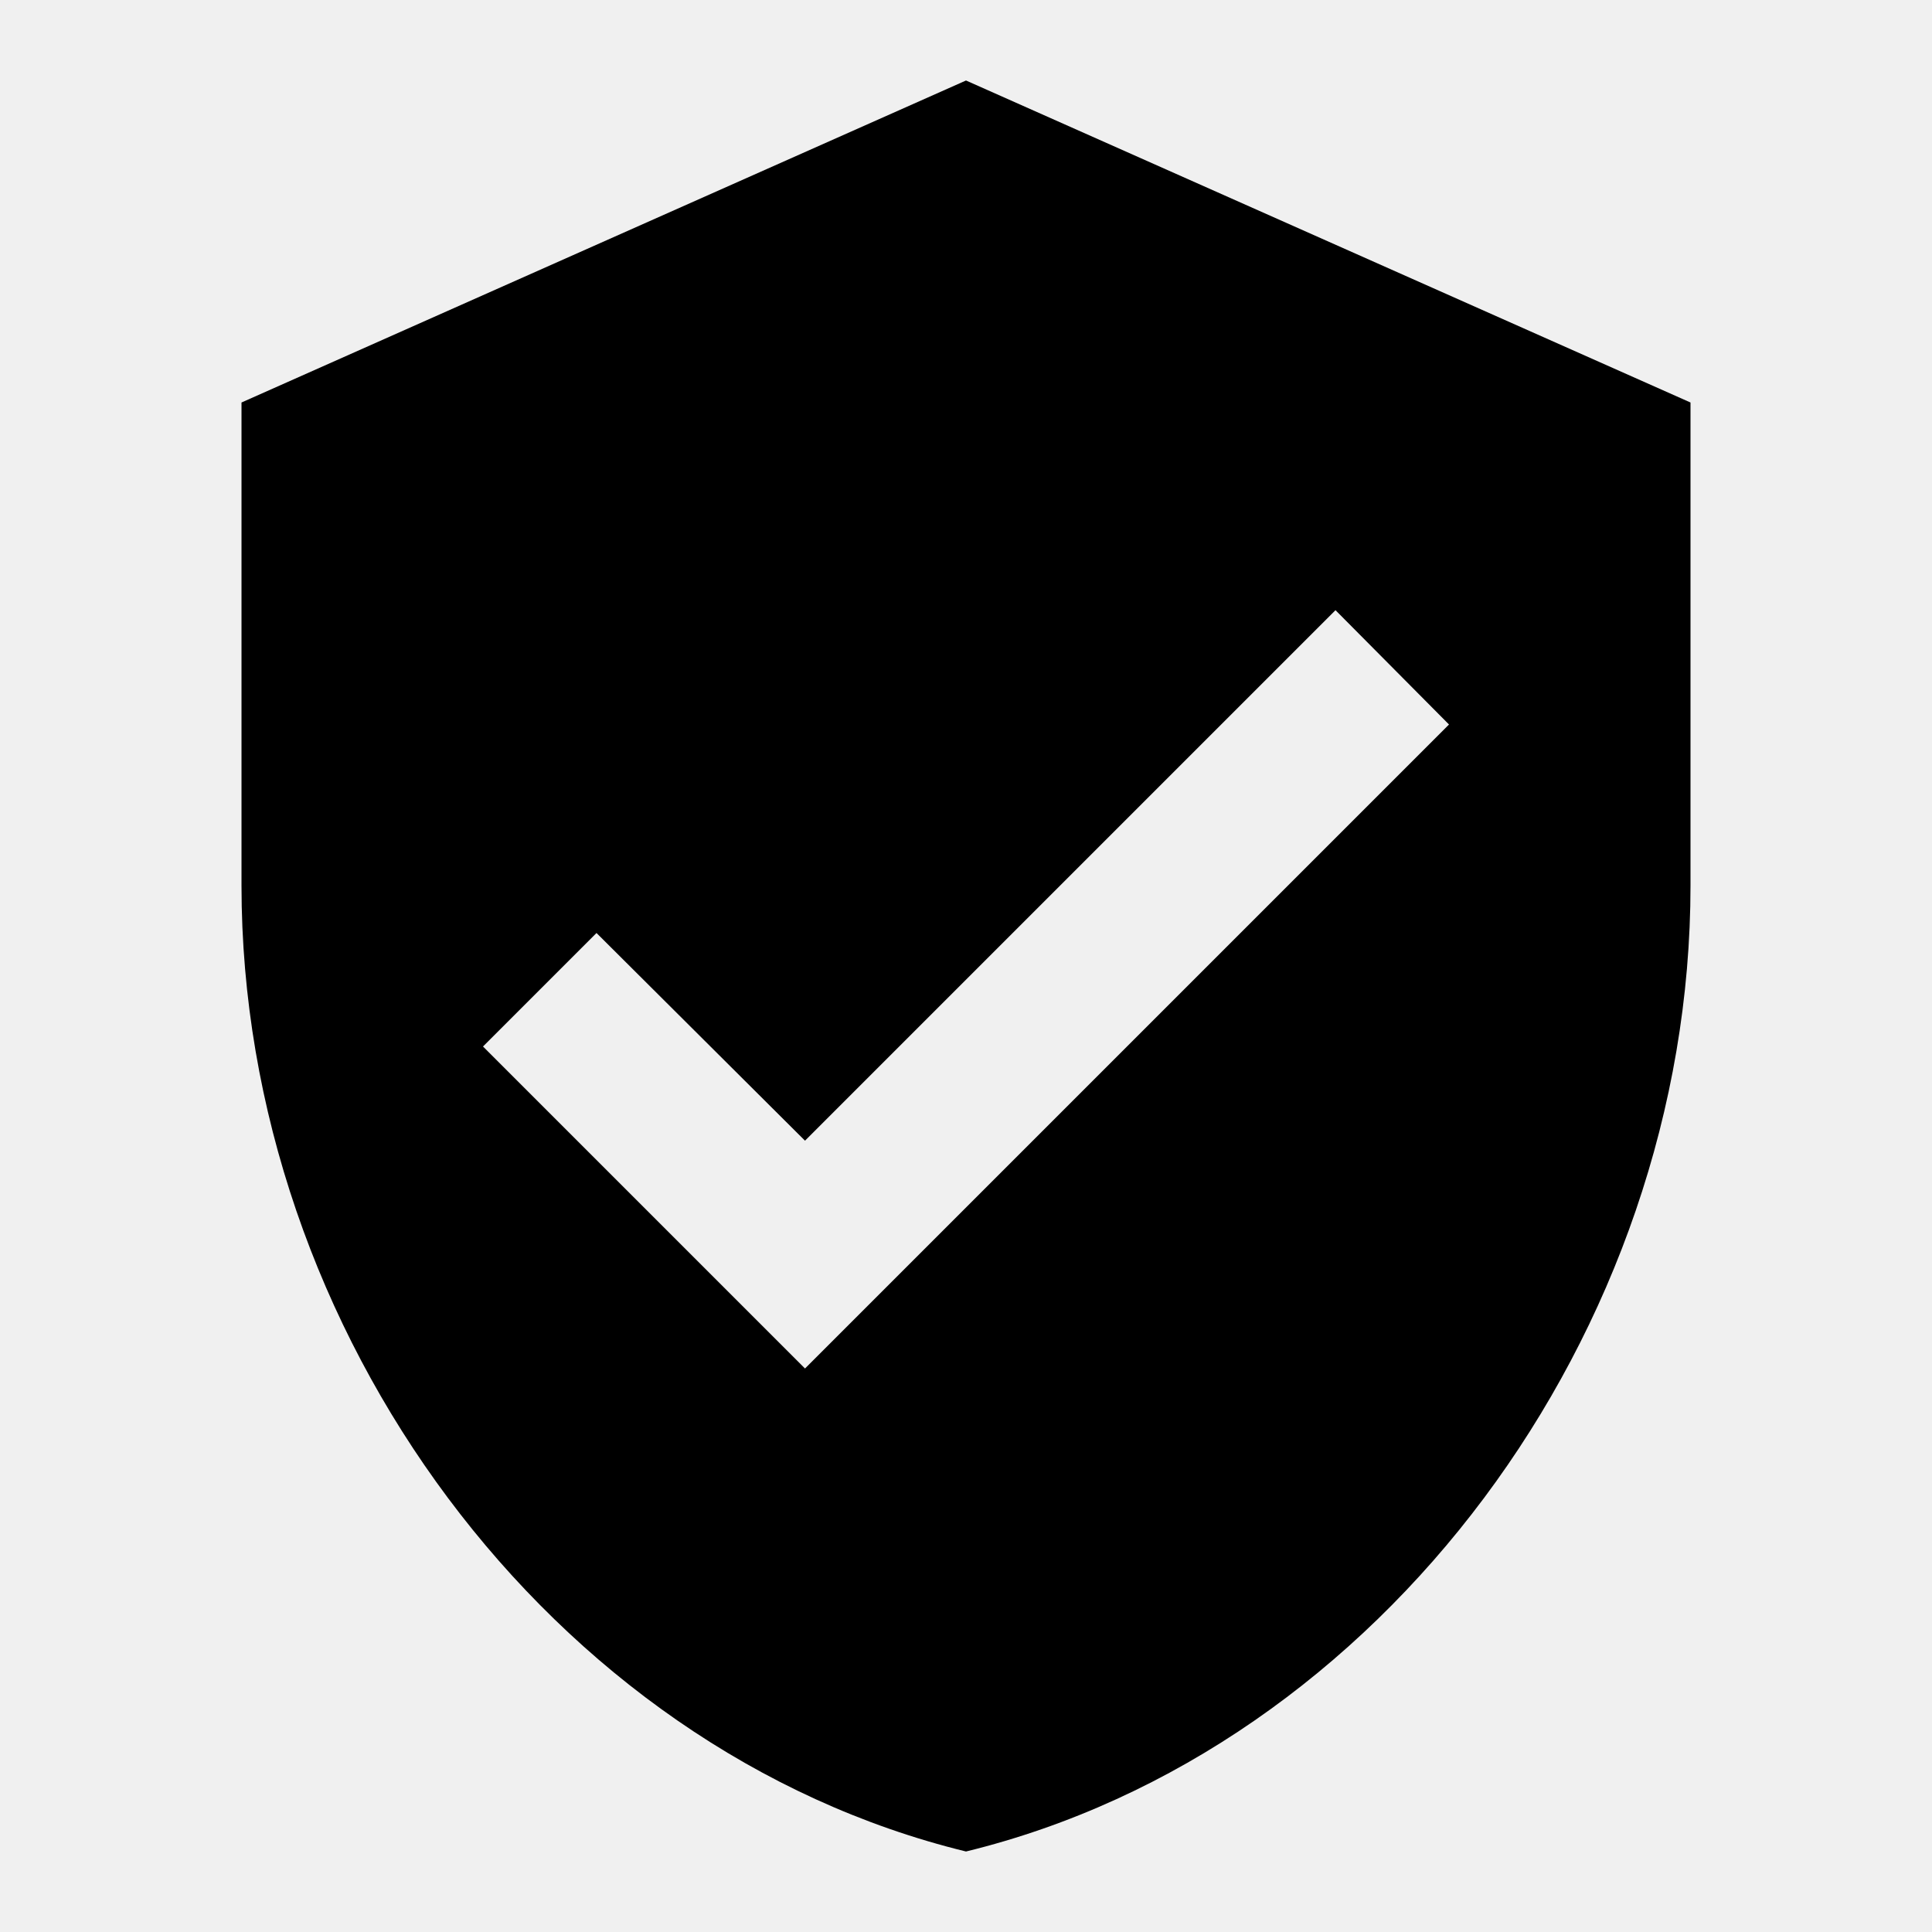
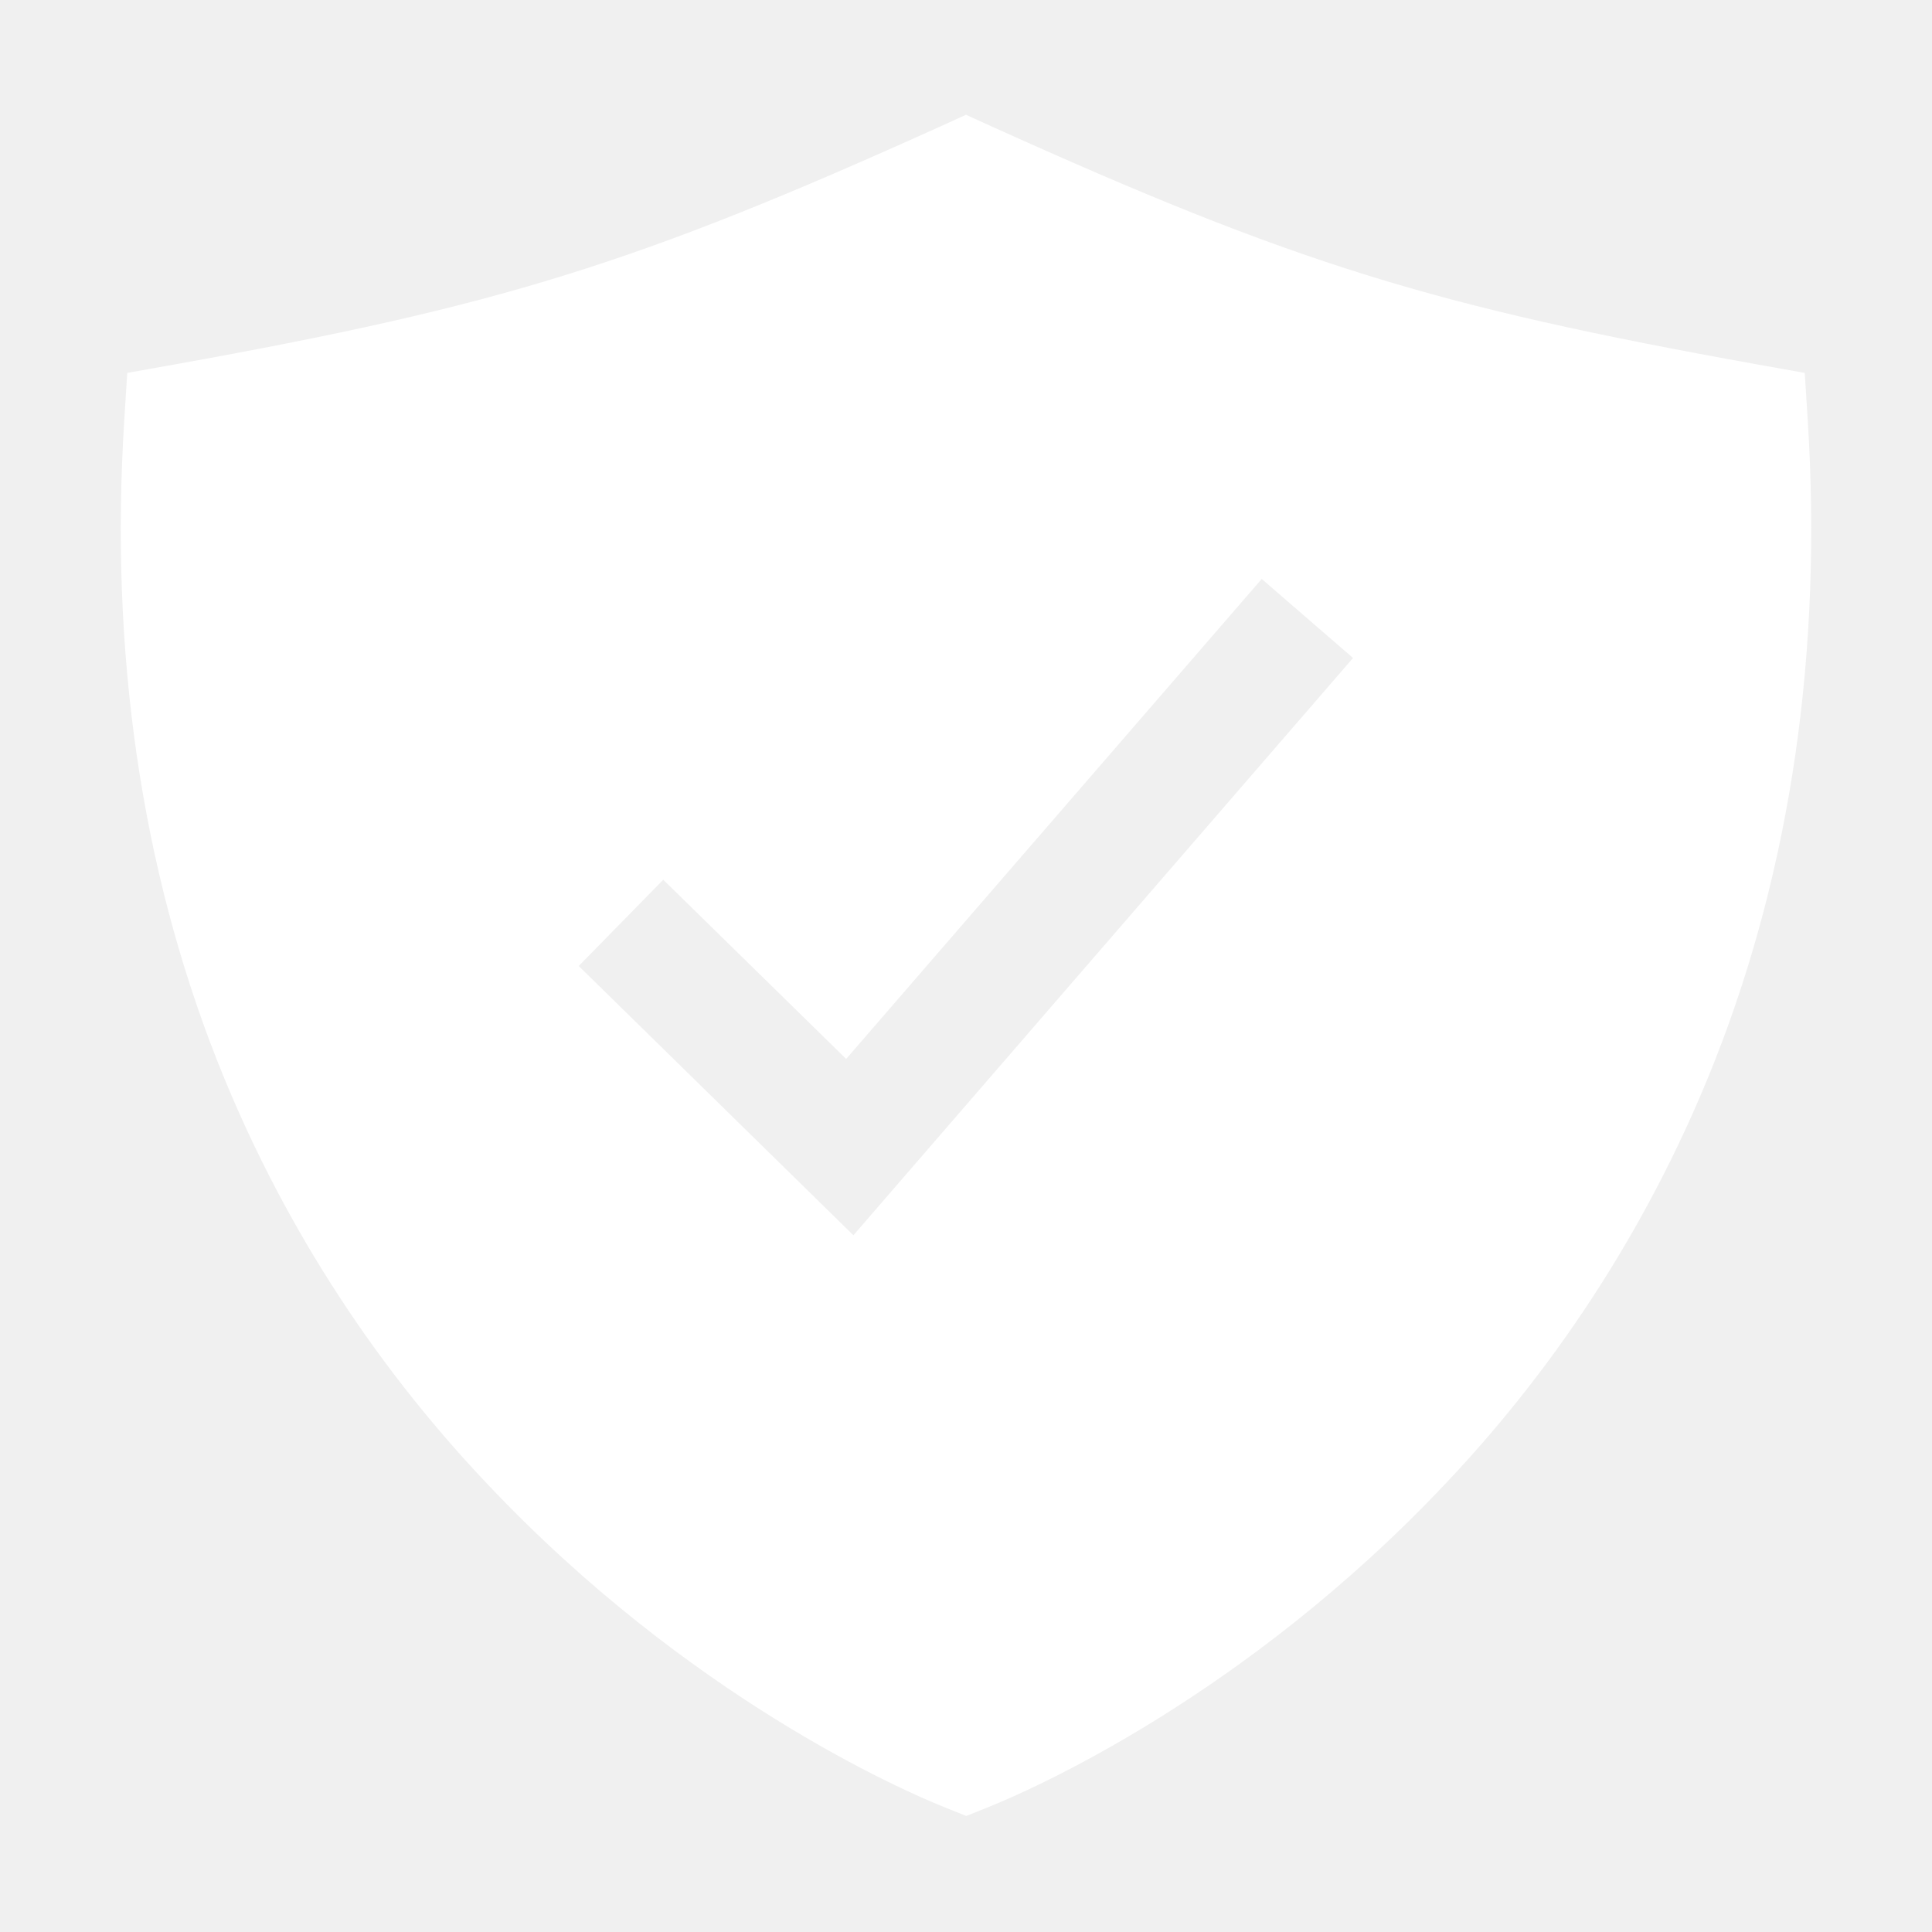
- <svg xmlns="http://www.w3.org/2000/svg" viewBox="0 0 24 24">
-   <path d="M10,17L6,13L7.41,11.59L10,14.17L16.59,7.58L18,9M12,1L3,5V11C3,16.55 6.84,21.74 12,23C17.16,21.74 21,16.55 21,11V5L12,1Z" />
+ <svg xmlns="http://www.w3.org/2000/svg" fill="#FFFFFF" width="15px" height="15px" viewBox="0 0 512 512">
+   <path d="M479.07,111.36l-.79-12.53-12.36-2.21c-86.5-15.52-122.61-26.74-203.33-63.2l-6.59-3-6.59,3C168.69,69.88,132.58,81.1,46.08,96.62L33.72,98.83l-.79,12.53c-3.85,61.11,4.36,118.05,24.43,169.24A349.47,349.47,0,0,0,129,393.11c53.47,56.73,110.24,81.37,121.07,85.73l6,2.41,6-2.41c10.83-4.36,67.6-29,121.07-85.73A349.47,349.47,0,0,0,454.64,280.6C474.71,229.41,482.92,172.47,479.07,111.36Zm-252.91,216L153.37,256l22.4-22.86,48.47,47.49L334.37,153.43l24.2,20.94Z" />
</svg>
